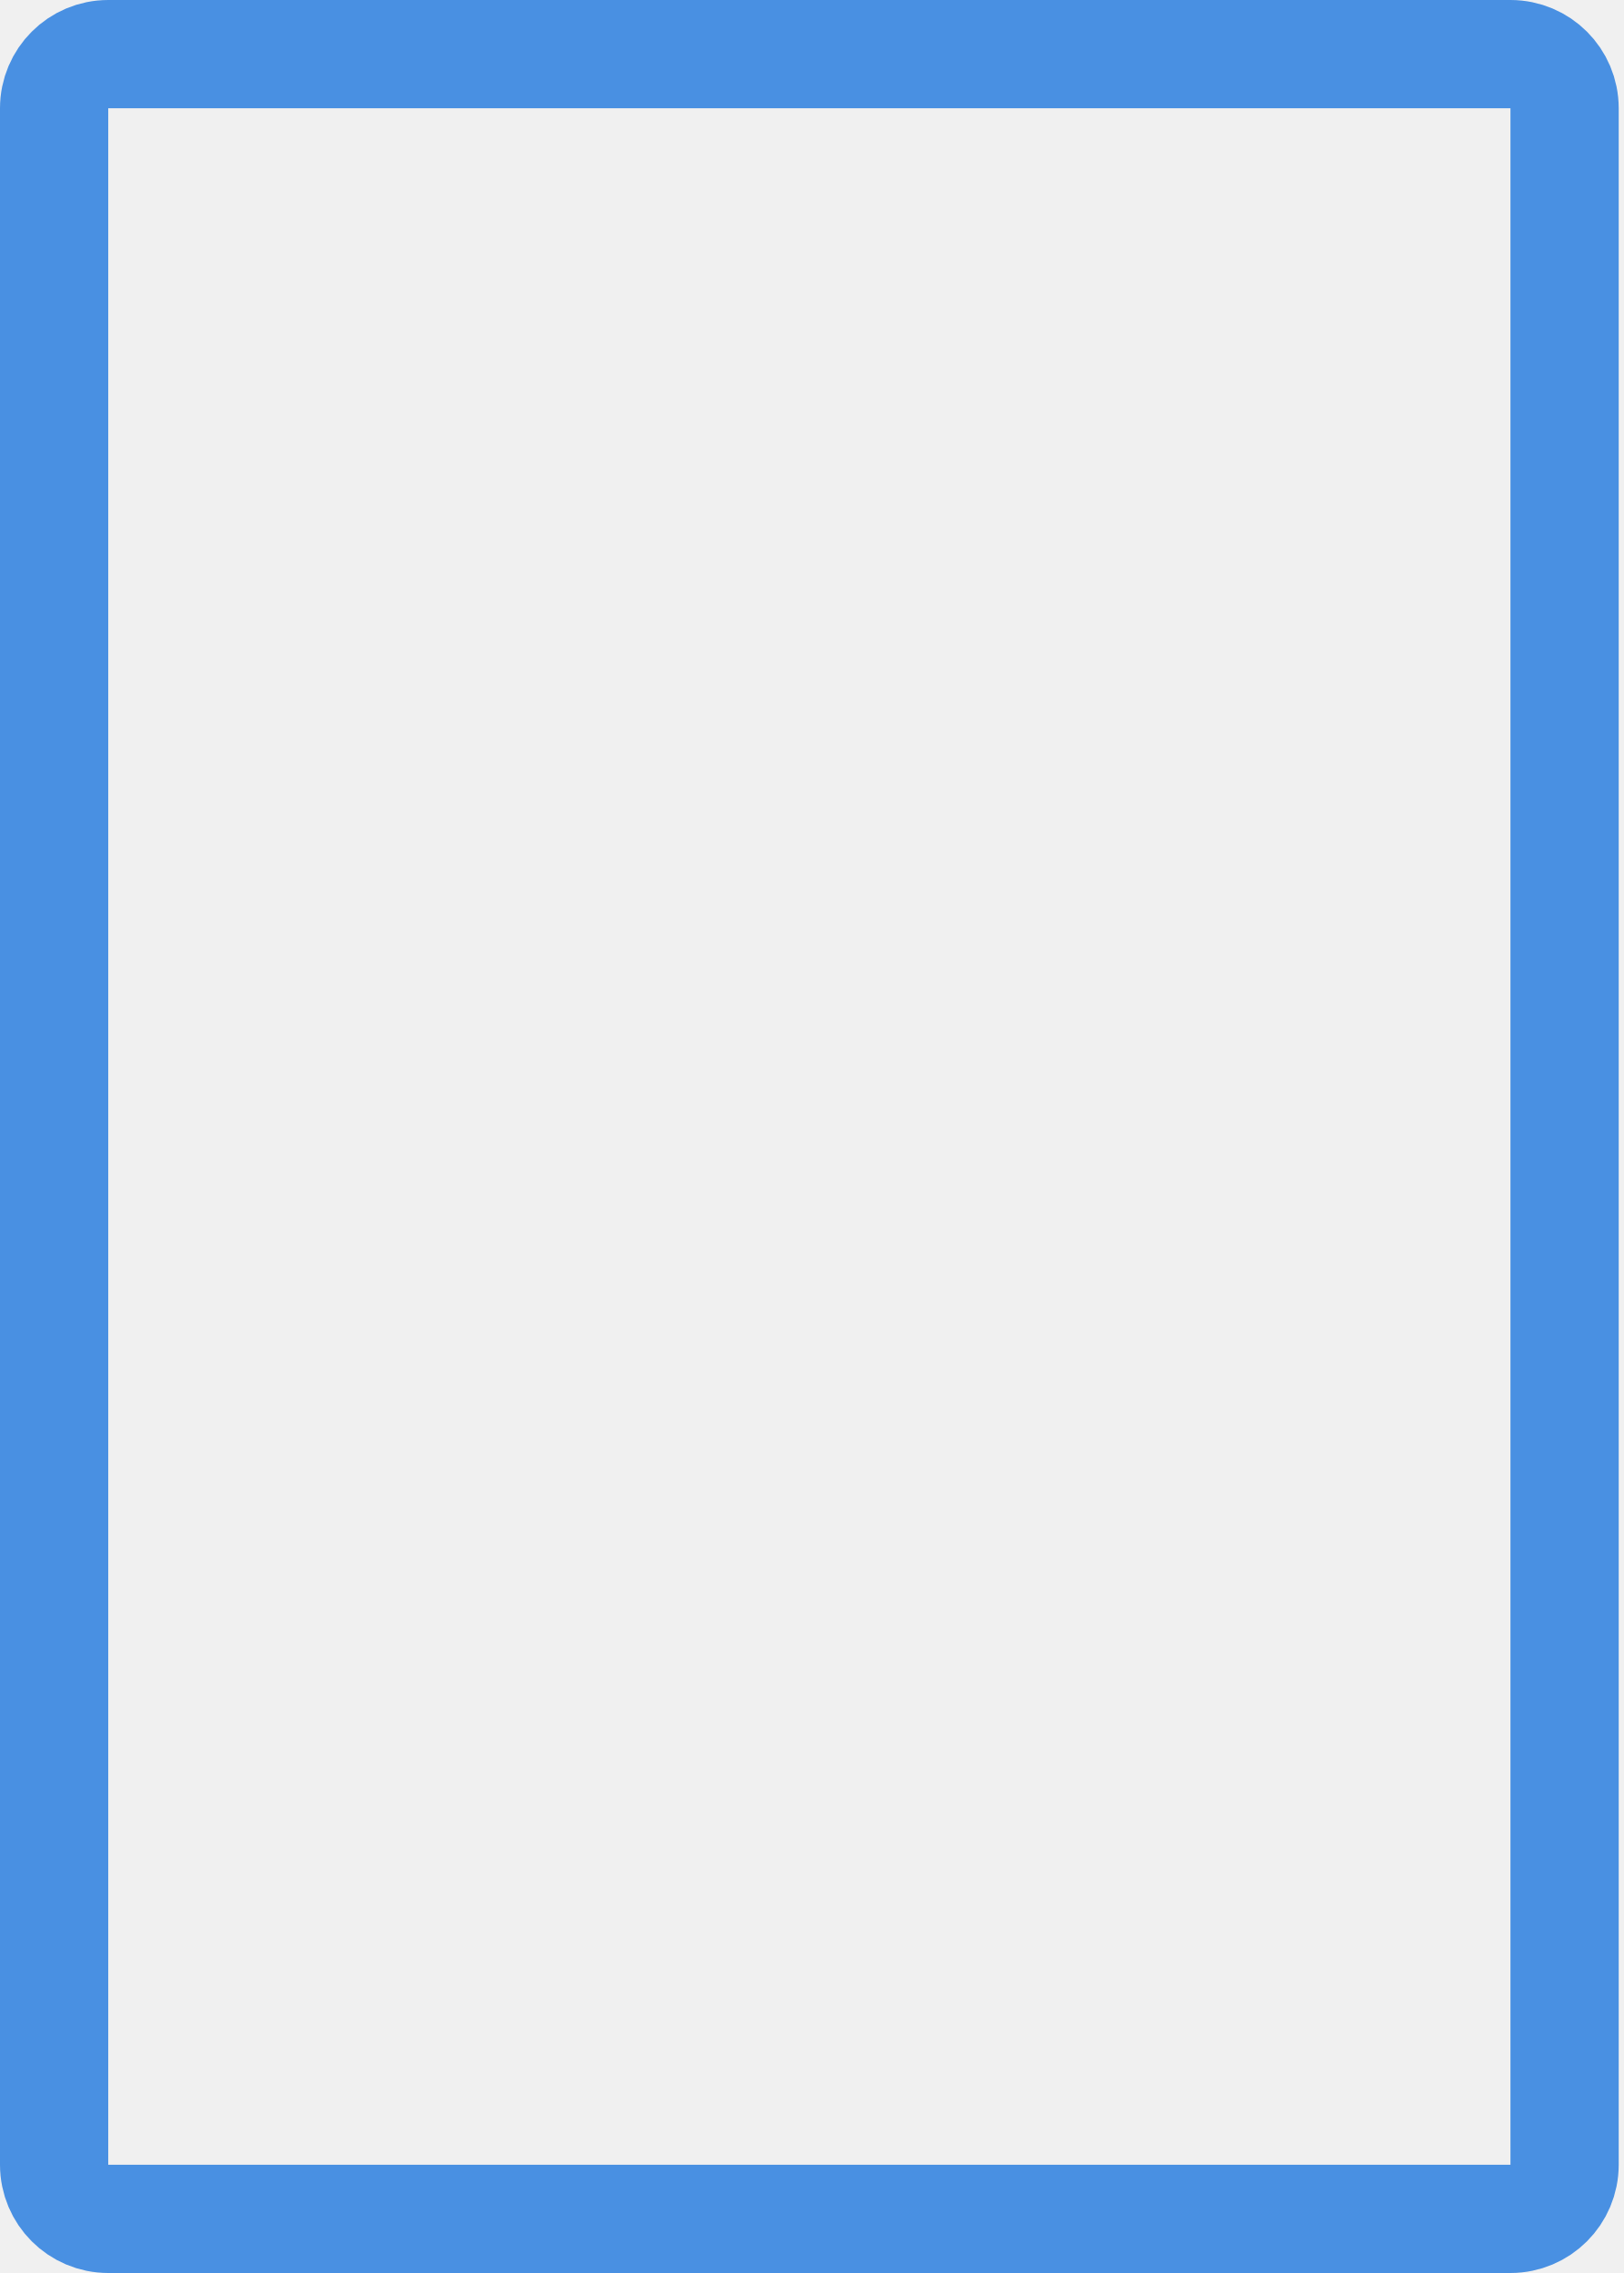
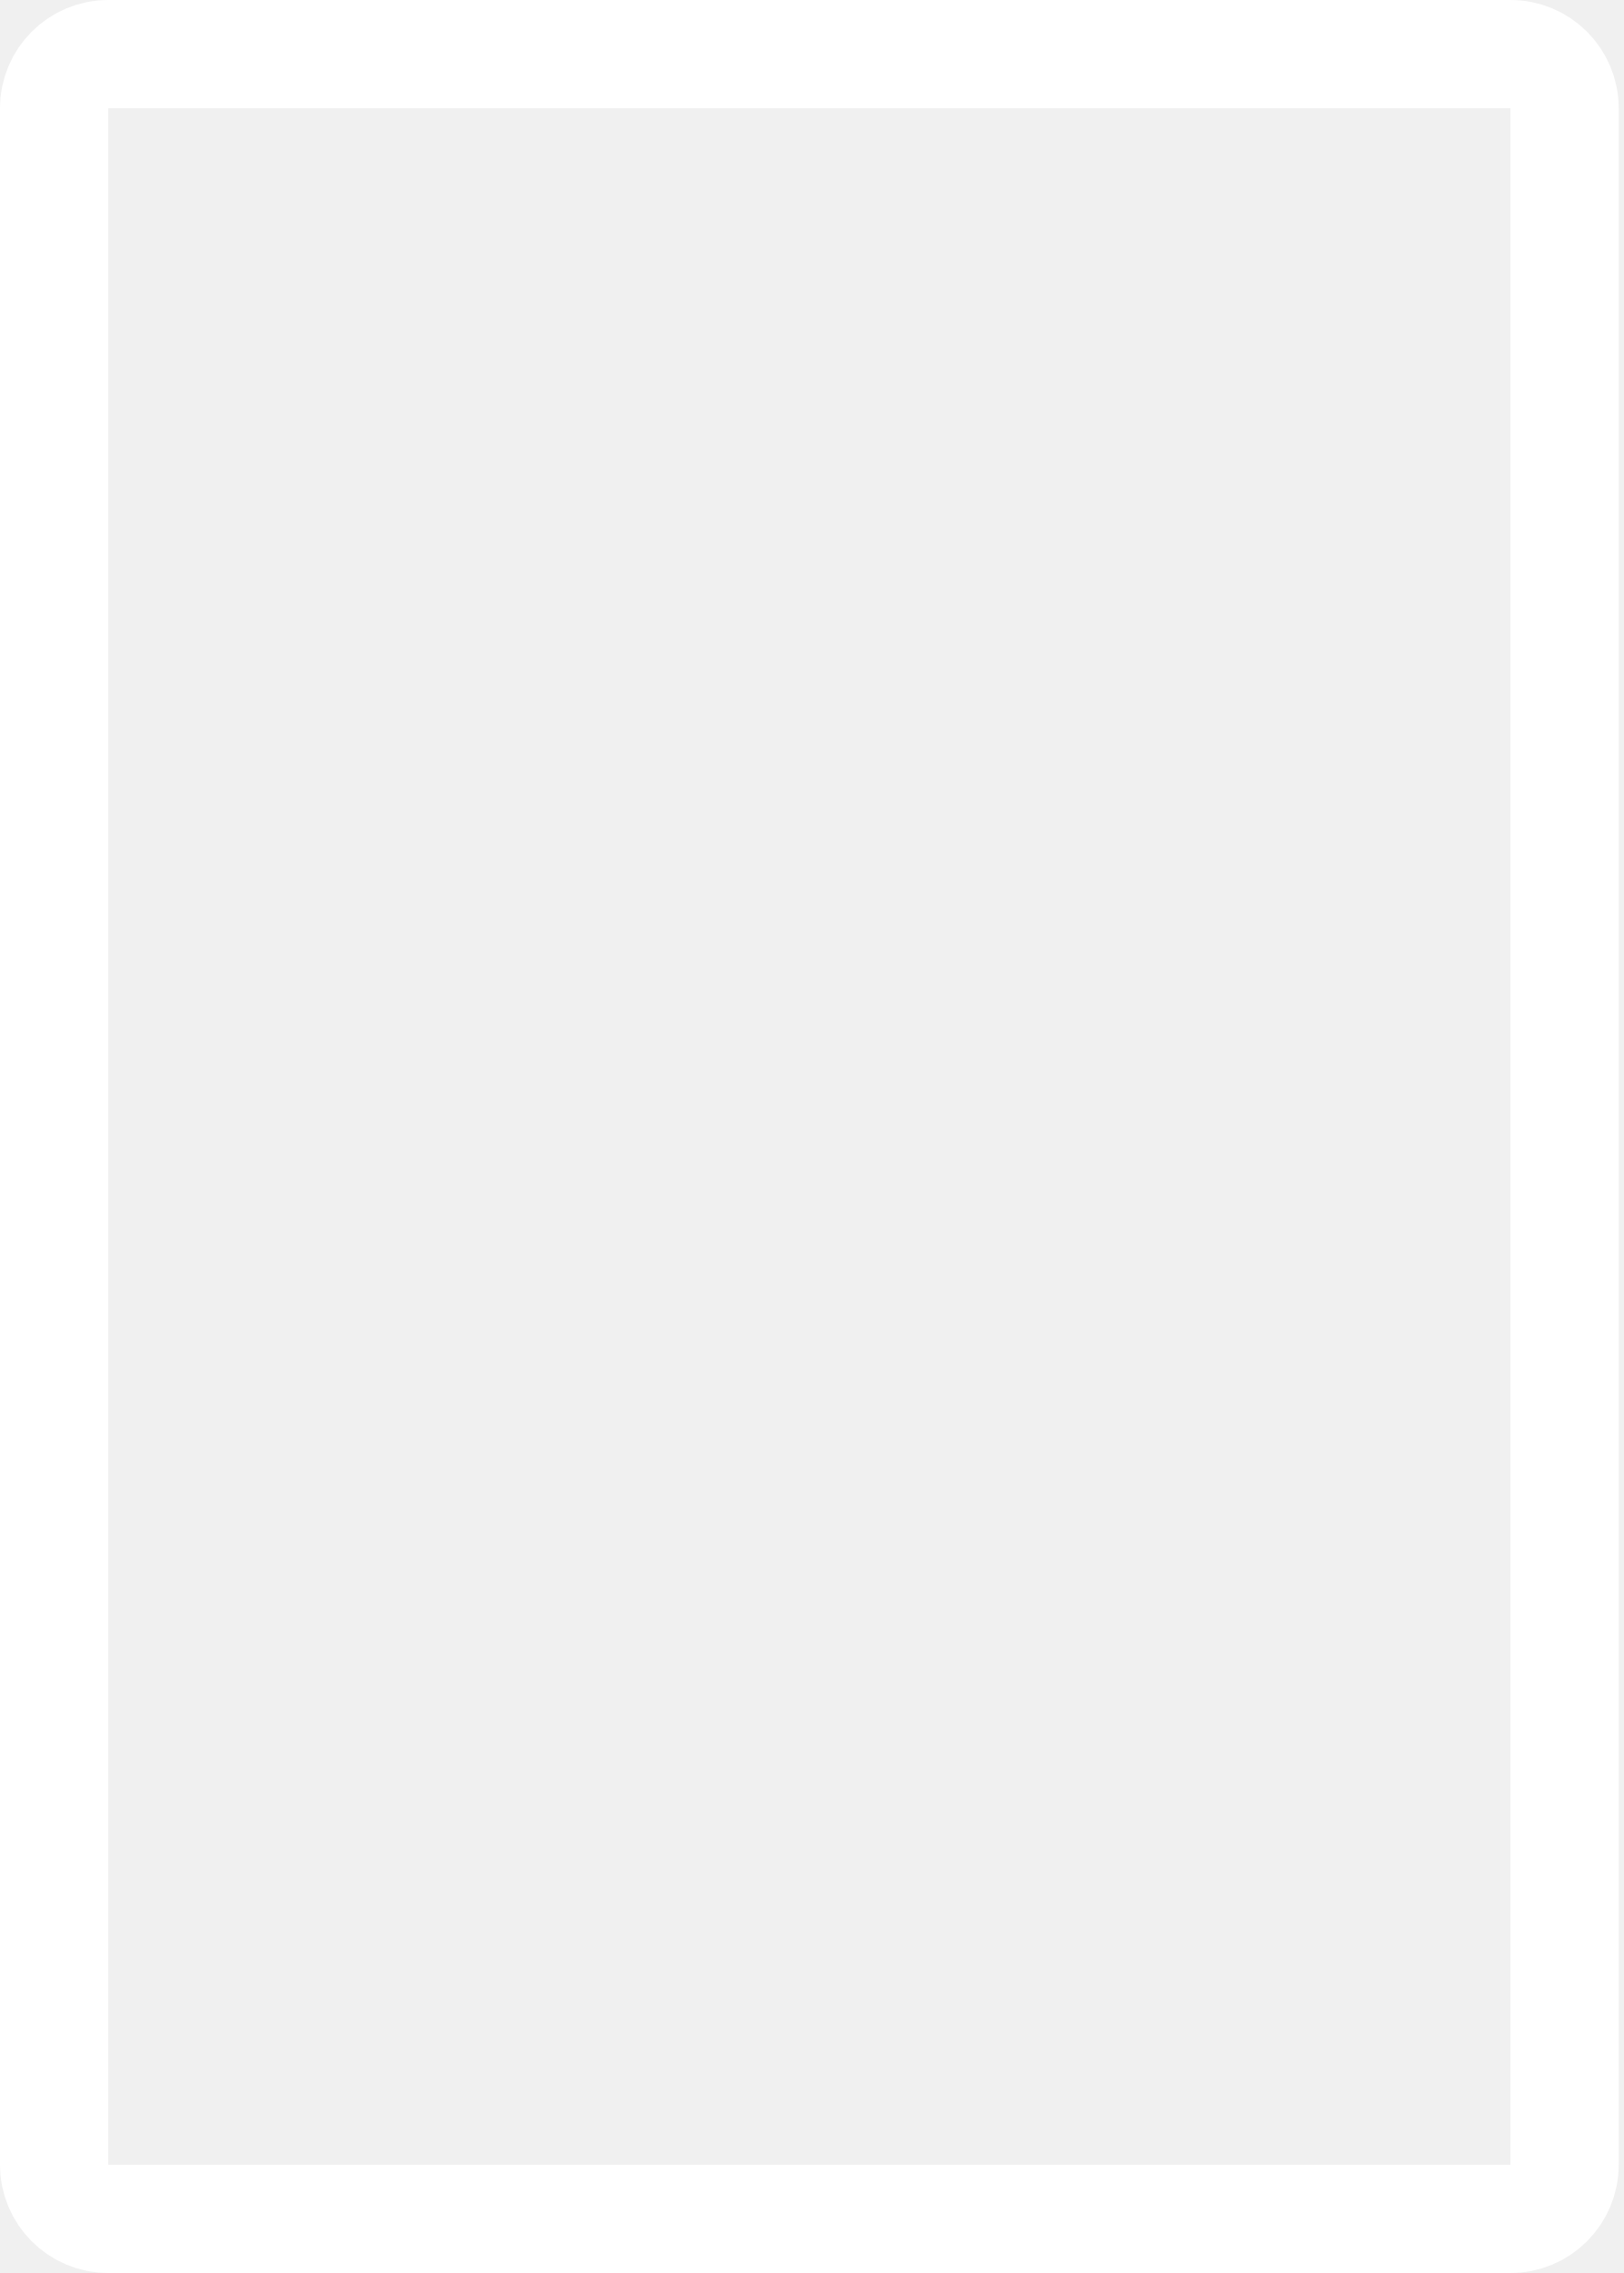
- <svg xmlns="http://www.w3.org/2000/svg" width="30px" height="42px" viewBox="0 0 30 42" version="1.1">
-   <defs />
-   <g id="Page-1" stroke="none" stroke-width="1" fill="none" fill-rule="evenodd">
-     <g id="04" transform="translate(-43, -92)" stroke-width="2" stroke="#4990E2">
-       <g id="Group-8" transform="translate(30, 93)">
-         <g id="Group-7">
-           <rect id="Rectangle-40" x="14" y="0" width="27.907" height="40" rx="1" />
-         </g>
-       </g>
-     </g>
+ <svg xmlns="http://www.w3.org/2000/svg" width="30px" height="42px" viewBox="0 0 30 42" version="1.1" aria-labelledby="mobile1upTitleID mobile1upDescID">
+   <g transform="translate(-13, 1)" stroke-width="2" stroke="#fff" fill="none" fill-rule="evenodd">
+     <rect x="14" y="0" width="27.907" height="40" rx="1" />
  </g>
</svg>
